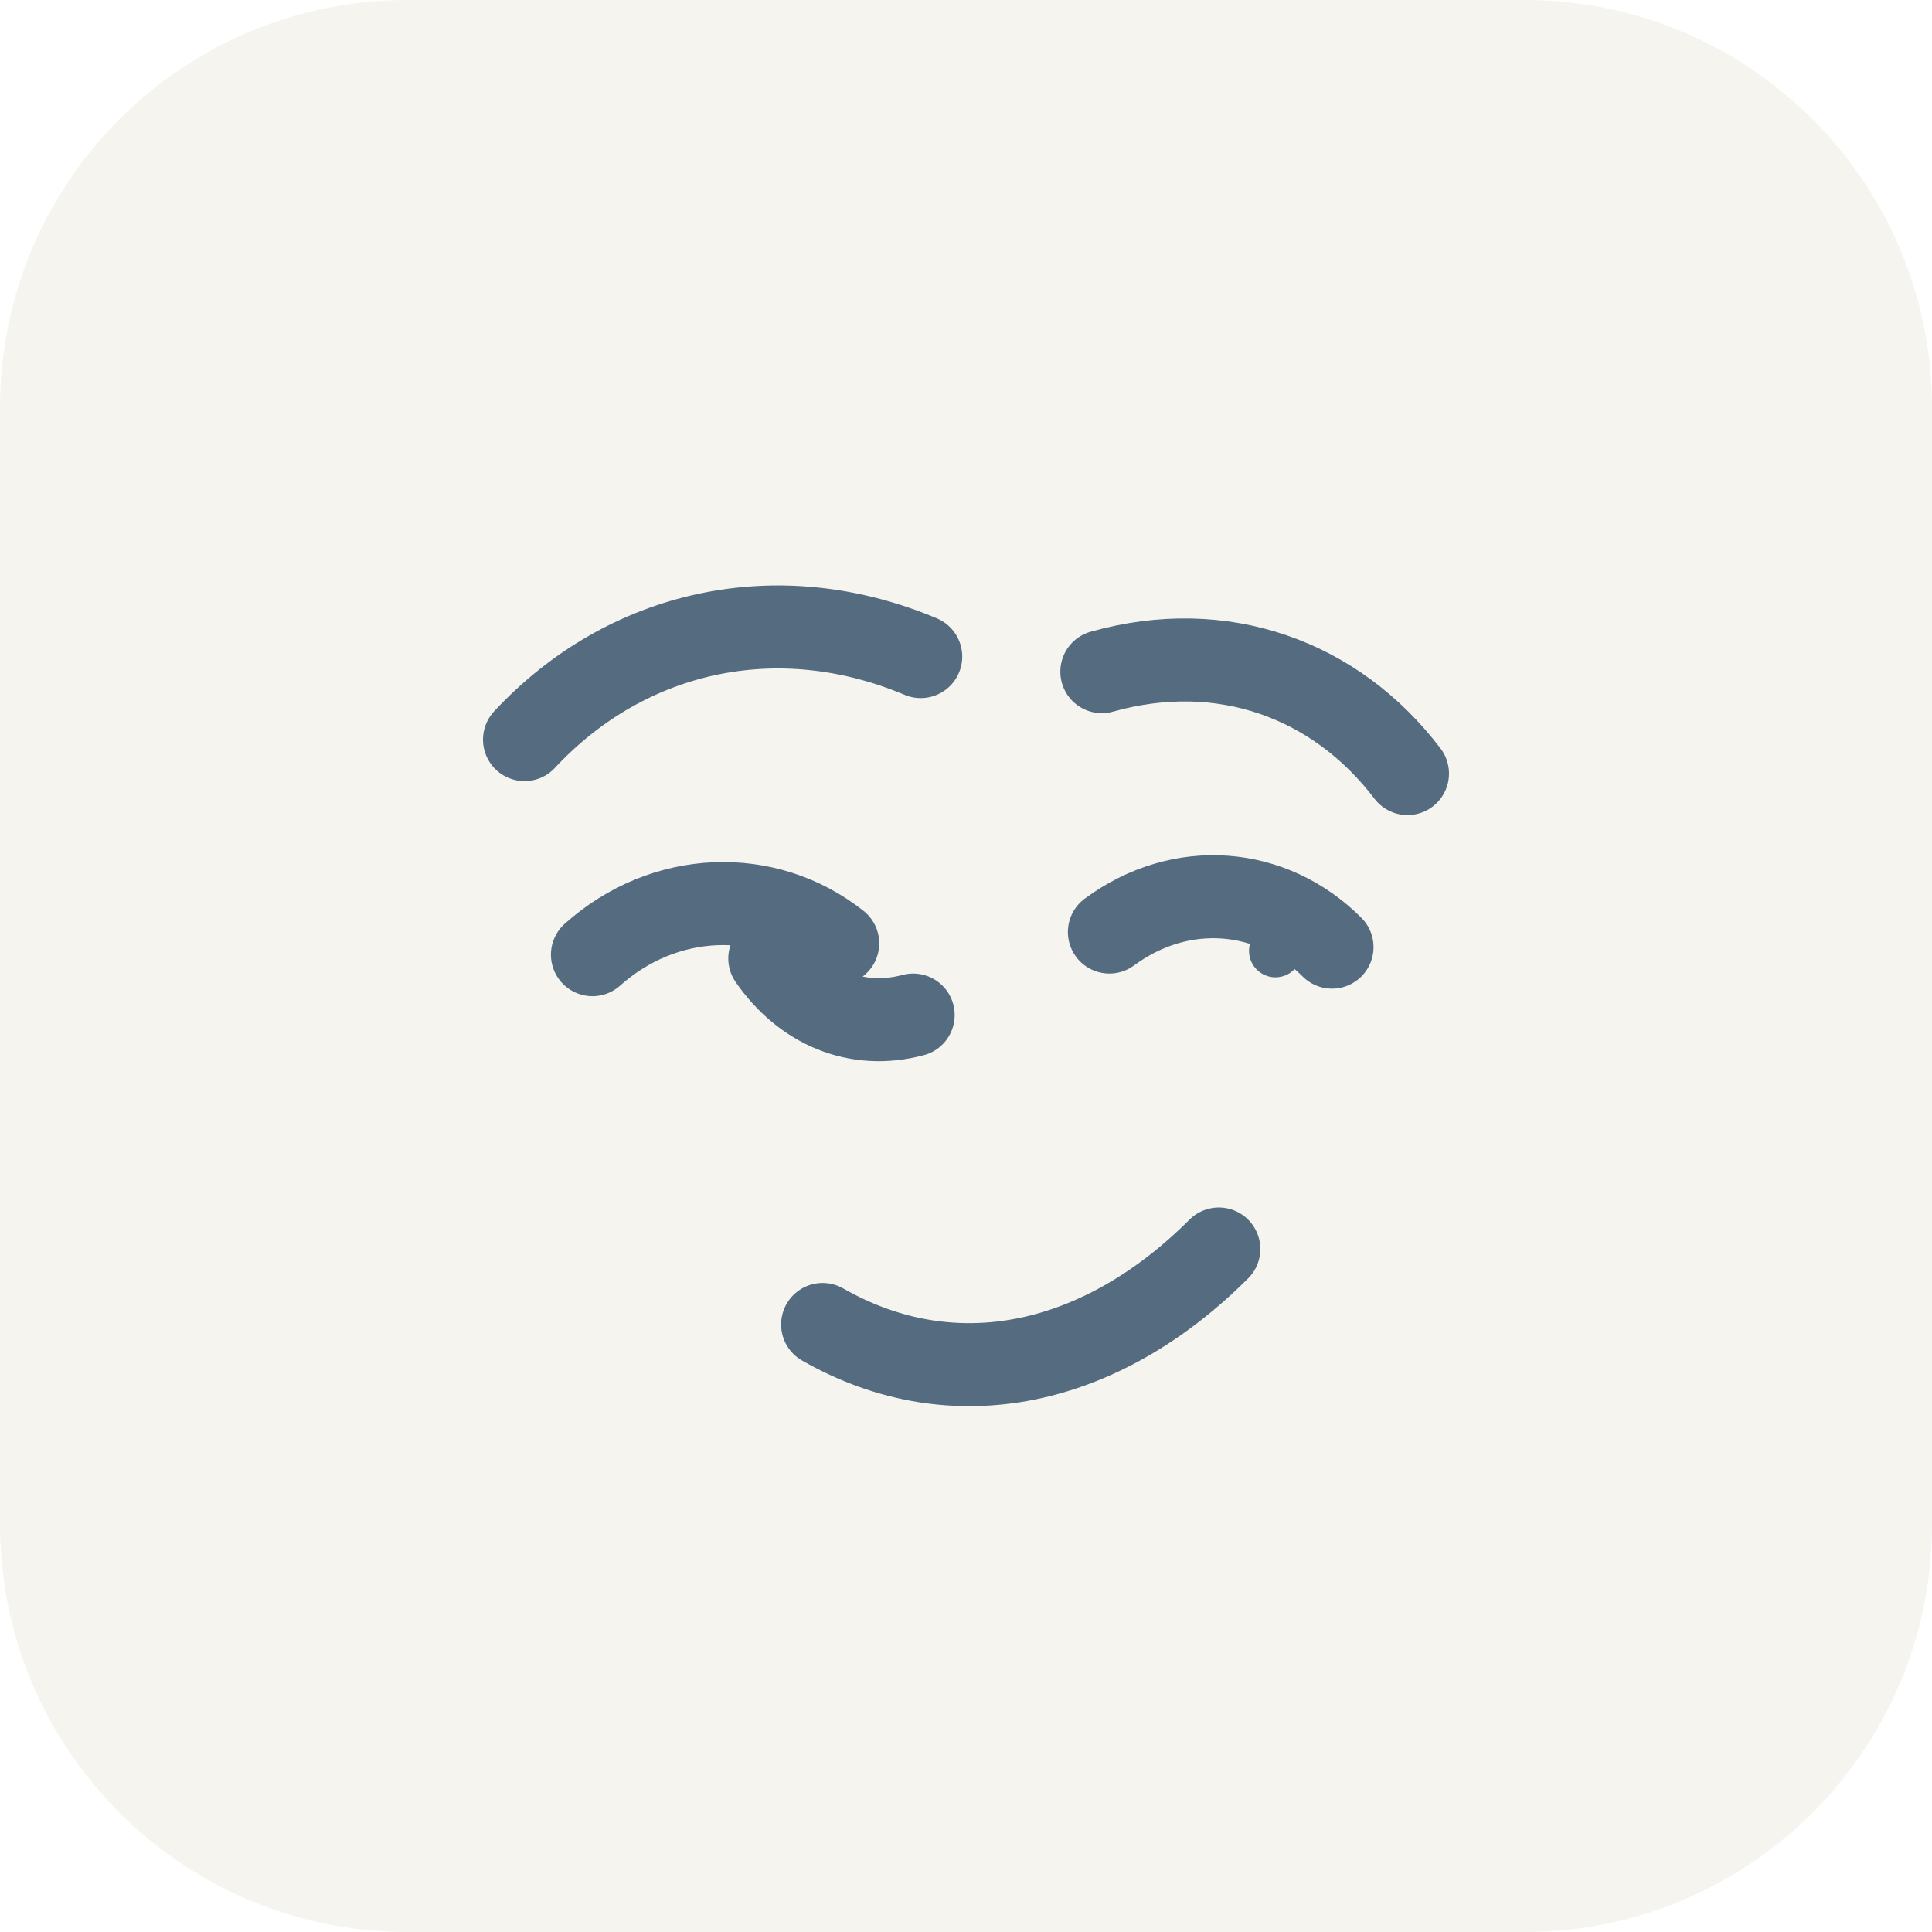
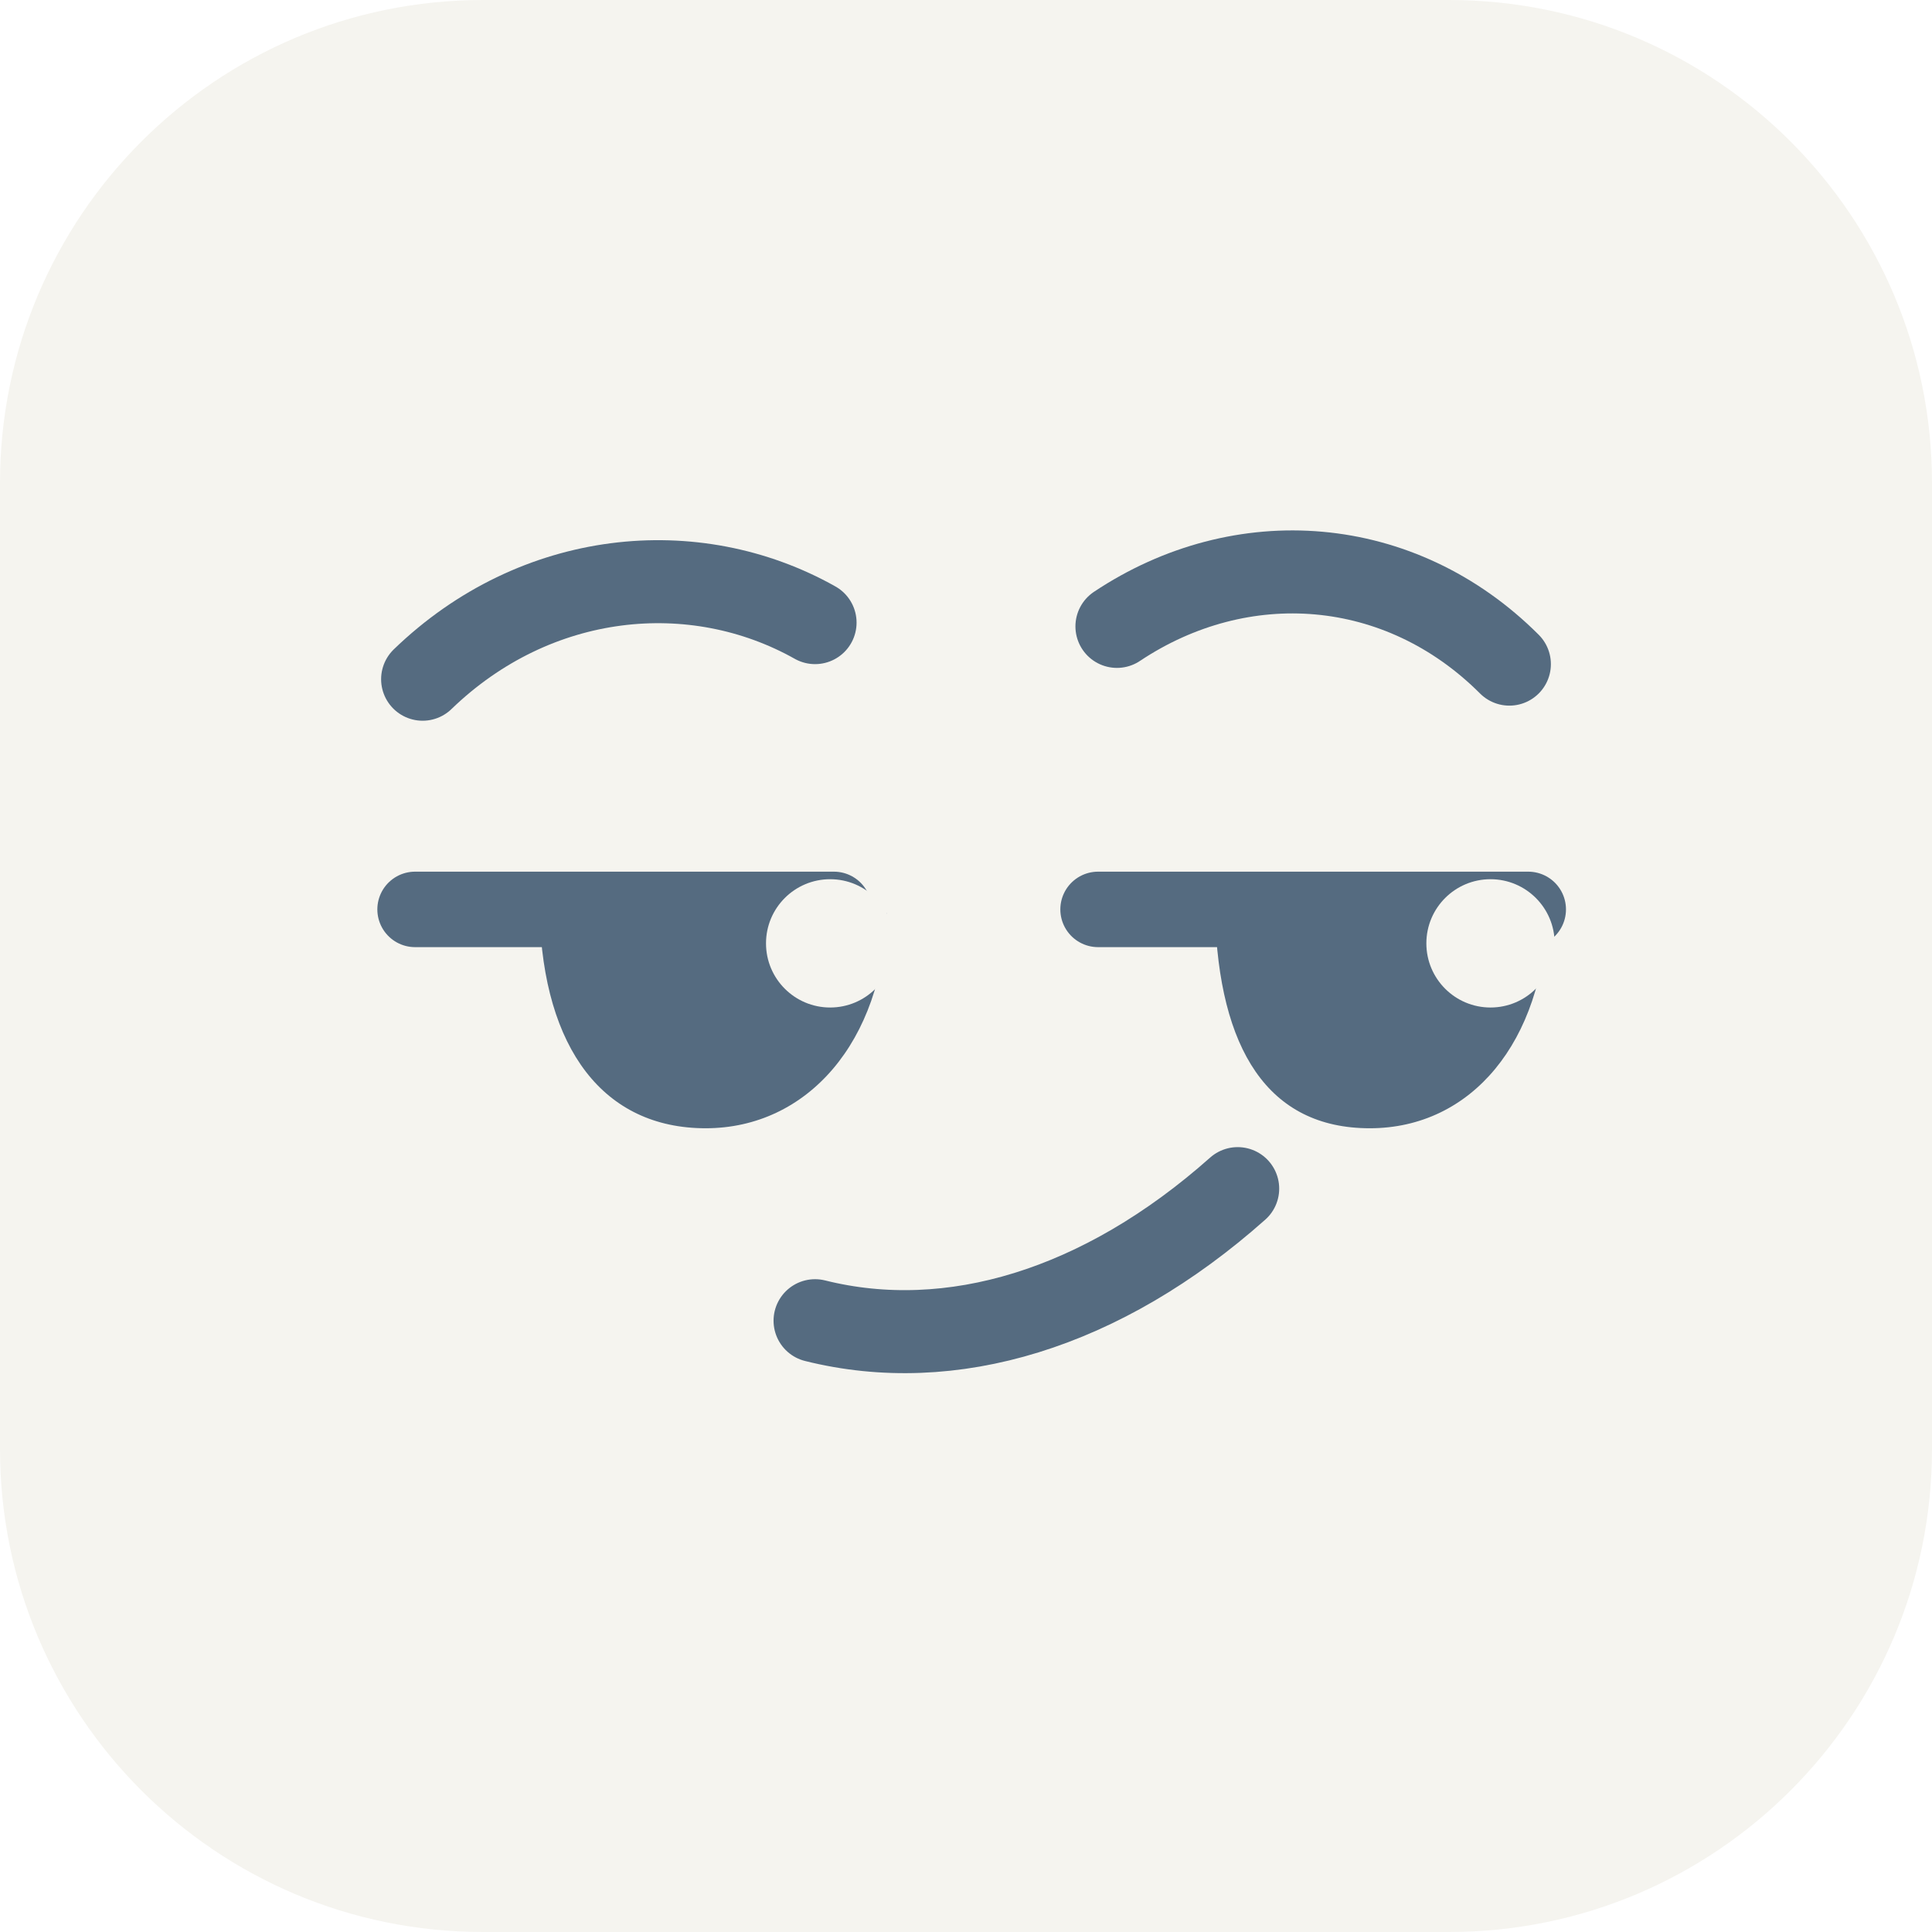
<svg xmlns="http://www.w3.org/2000/svg" viewBox="0 0 512 512">
-   <rect width="512" height="512" rx="108" fill="#f5f4ef" />
-   <g fill="none" stroke="#556b80" stroke-width="22" stroke-linecap="round" stroke-linejoin="round">
-     <path d="M139 196c27-29 67-38 105-22M292 178c32-9 62 2 81 27M157 253c19-17 46-18 65-3M294 247c19-14 43-12 59 4M218 351c35 20 74 11 105-20M204 254c9 13 23 19 38 15" />
-     <circle cx="338" cy="252" r="7" fill="#556b80" stroke="none" />
+   <rect width="512" height="512" rx="128" fill="#F5F4EF" />
+   <g fill="none" stroke="#556B80" stroke-width="22" stroke-linecap="round" stroke-linejoin="round">
+     <path d="M112 180 C142 151 184 147 216 165" />
+     <path d="M296 166 C329 144 371 147 400 176" />
  </g>
+   <g fill="none" stroke="#556B80" stroke-width="20" stroke-linecap="round">
+     <path d="M110 241 H221" />
+     <path d="M291 241 H405" />
+   </g>
+   <path d="M143 242 H235 C234 276 214 299 187 299 C160 299 144 278 143 242 Z" fill="#556B80" />
+   <circle cx="220" cy="250" r="17" fill="#F5F4EF" />
+   <path d="M322 242 H410 C409 276 390 299 363 299 C336 299 323 278 322 242 Z" fill="#556B80" />
+   <circle cx="395" cy="250" r="17" fill="#F5F4EF" />
+   <path d="M216 350 C252 359 292 347 328 315" fill="none" stroke="#556B80" stroke-width="22" stroke-linecap="round" stroke-linejoin="round" />
</svg>
